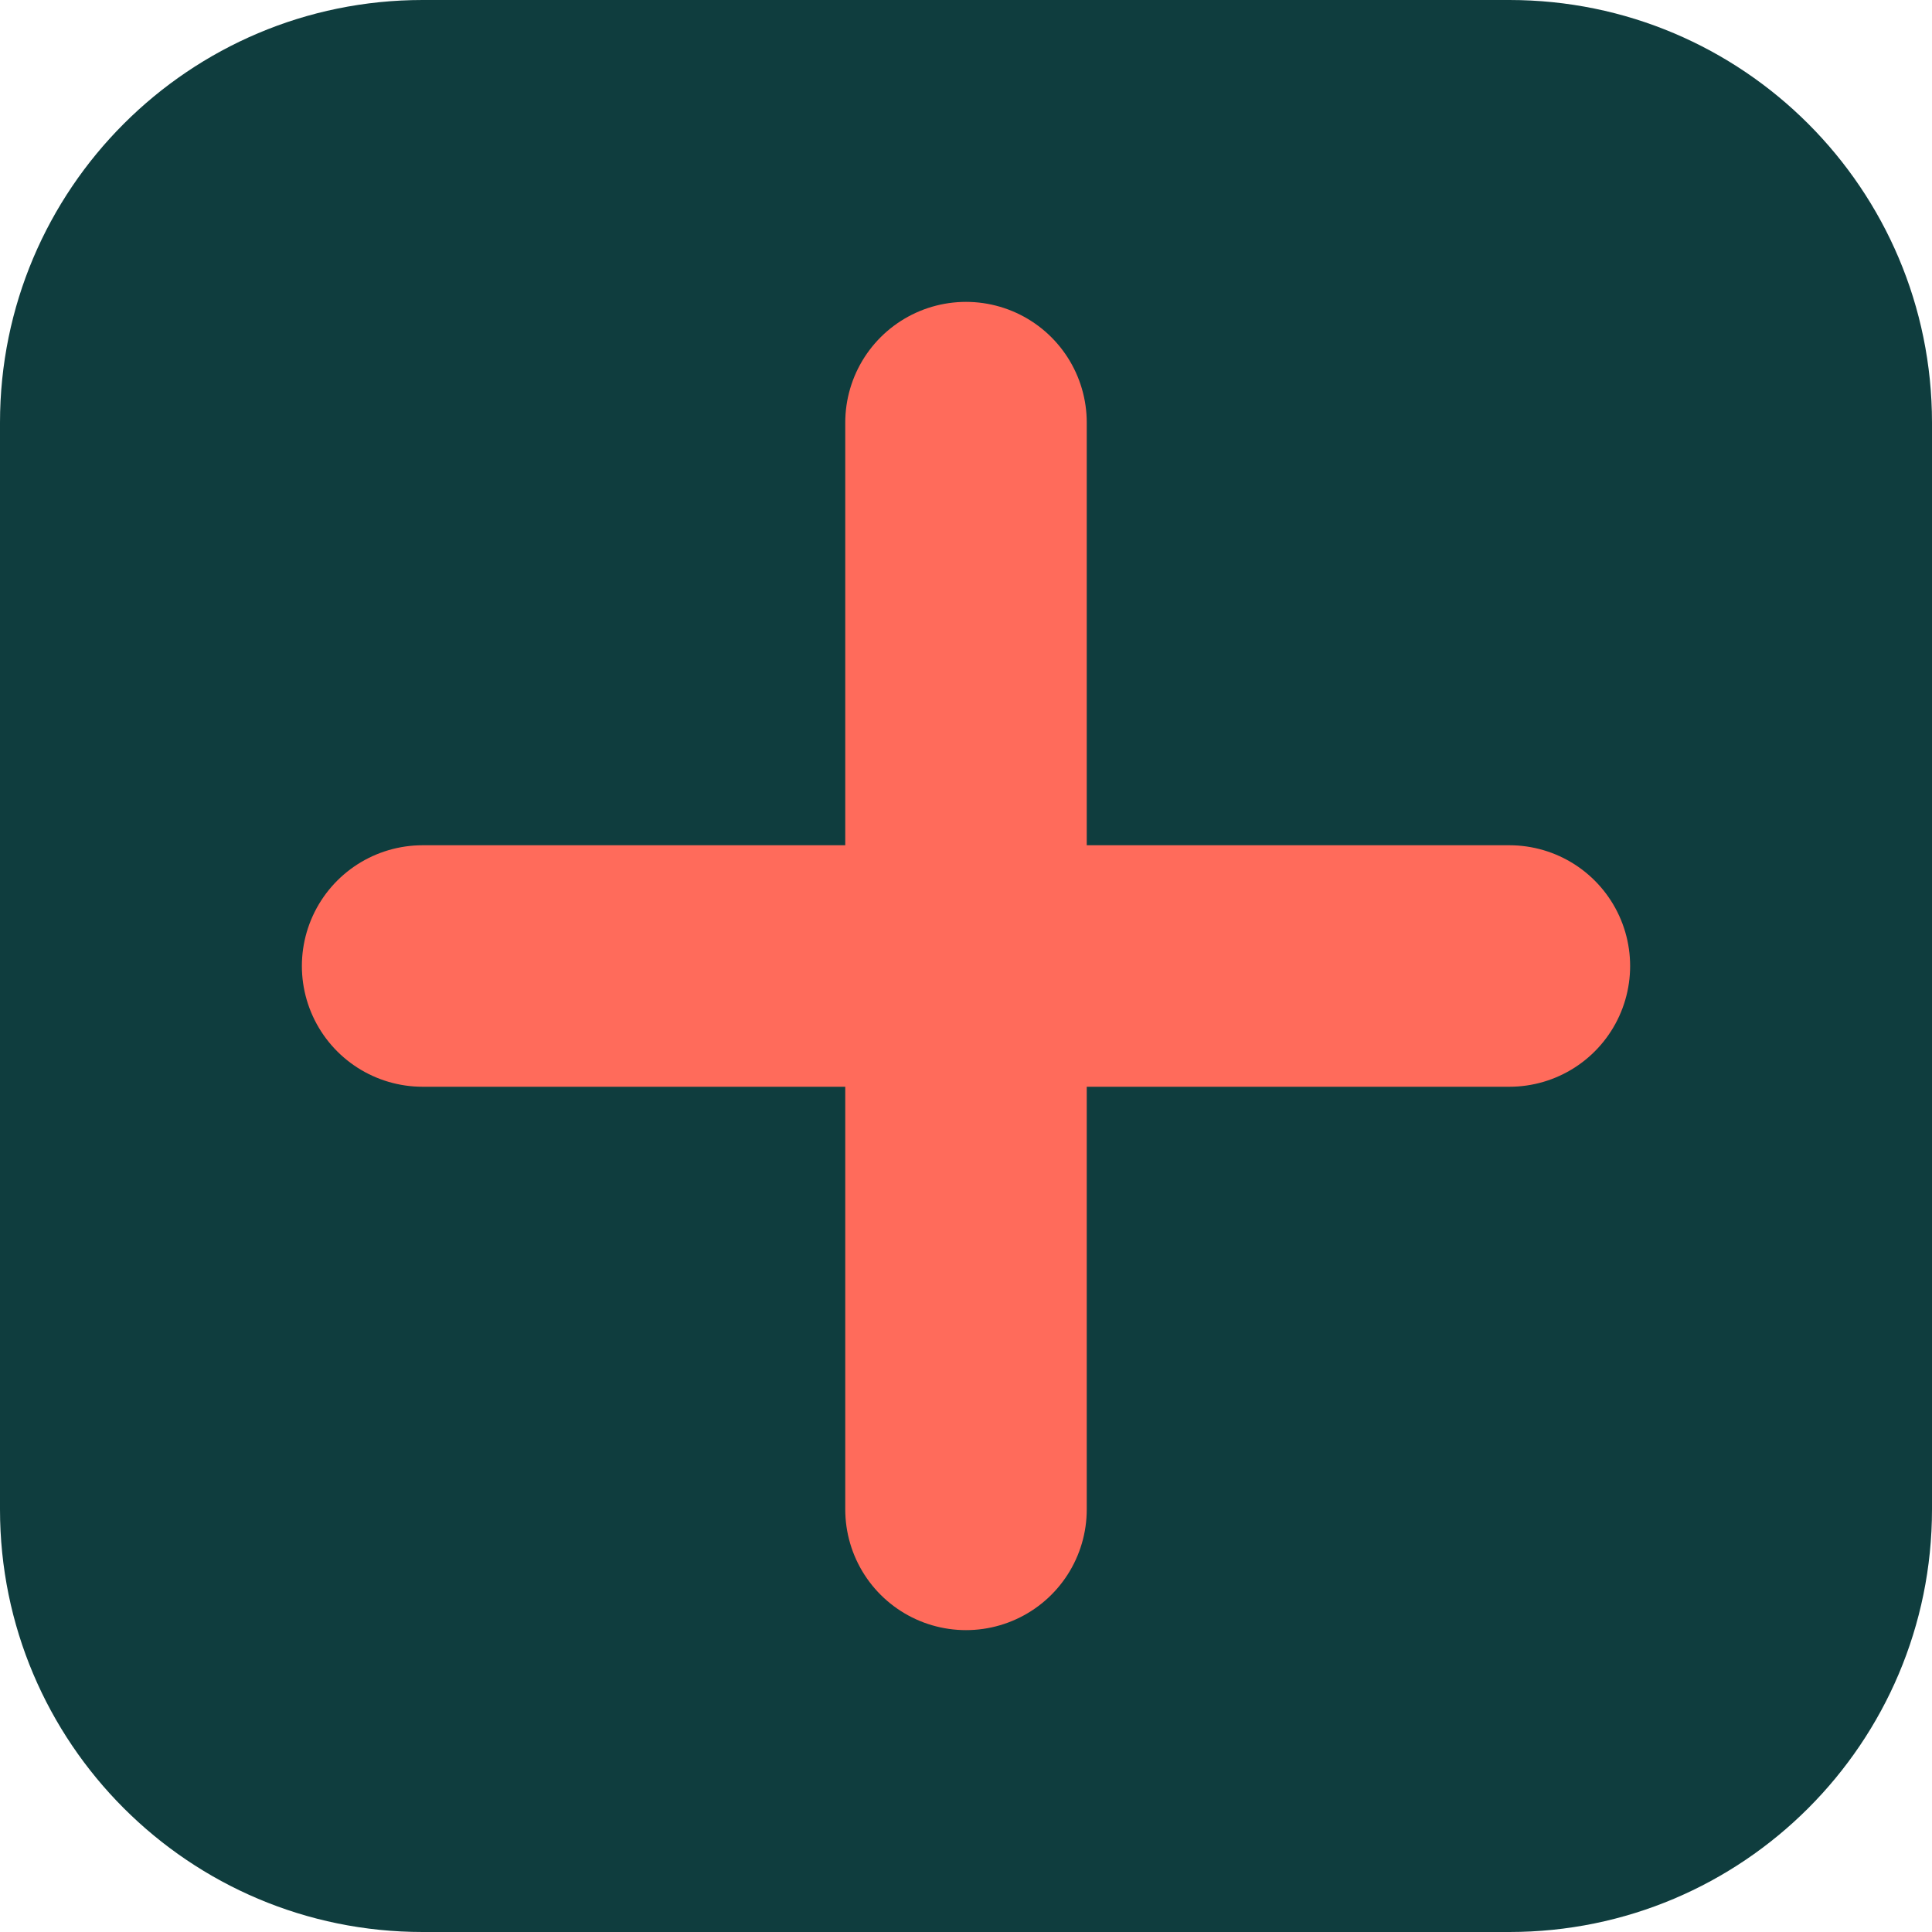
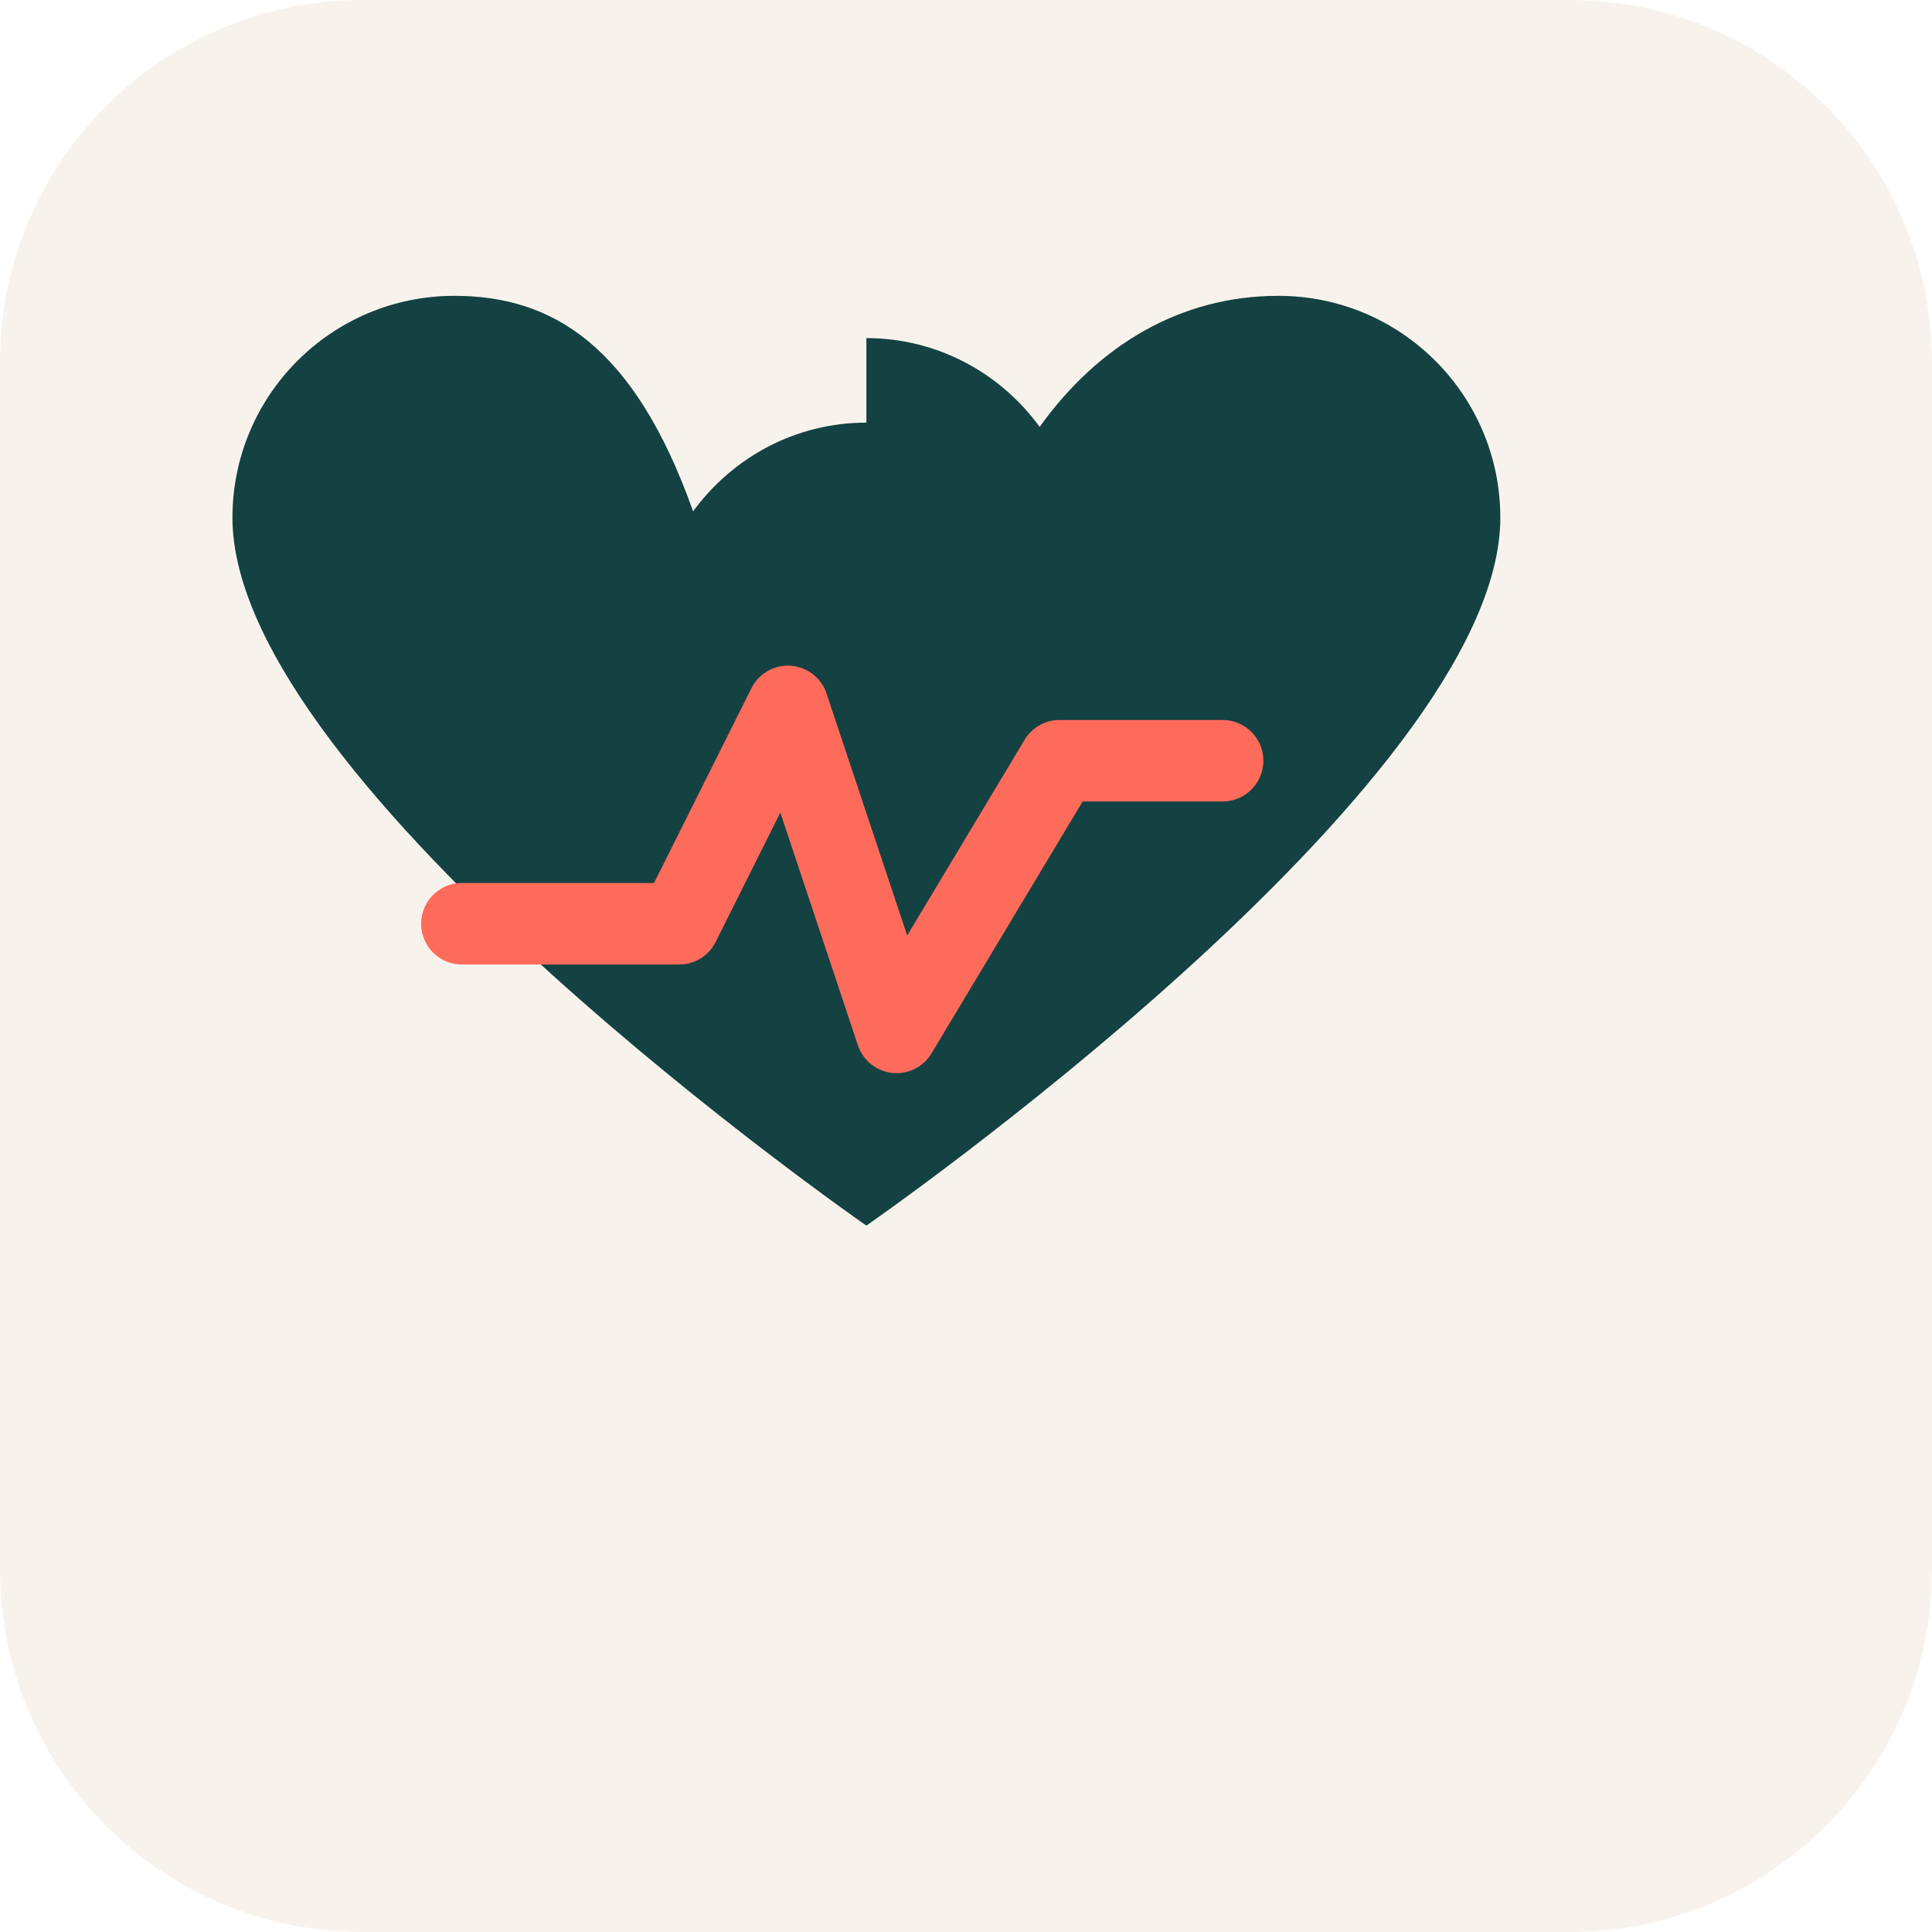
- <svg xmlns="http://www.w3.org/2000/svg" viewBox="0 0 64 64">
-   <rect width="64" height="64" rx="14" fill="#0F3D3E" />
-   <path d="M32 14 L32 50 M14 32 L50 32" stroke="#FF6B5B" stroke-width="8" stroke-linecap="round" />
+ <svg xmlns="http://www.w3.org/2000/svg" viewBox="0 0 64 64" role="img" aria-label="Saudeflex favicon">
+   <rect width="64" height="64" rx="12" fill="#F7F3EC" />
+   <path d="M32 14c-3.3 0-6.3 1.6-8.2 4.2C21 10.3 17.1 8 12.5 8 6.7 8 2 12.7 2 18.5 2 31.2 32 52 32 52s30-20.8 30-33.5C62 12.7 57.3 8 51.5 8c-4.6 0-8.5 2.3-11.3 6.2C38.3 11.6 35.3 10 32 10z" fill="#0F3D3E" opacity="0.98" transform="scale(0.7) translate(9,6)" />
+   <path d="M14 34h8l4-8 4 12 6-10h6" stroke="#FF6B5B" stroke-width="3" fill="none" stroke-linecap="round" stroke-linejoin="round" transform="scale(0.9) translate(3,0)" />
</svg>
